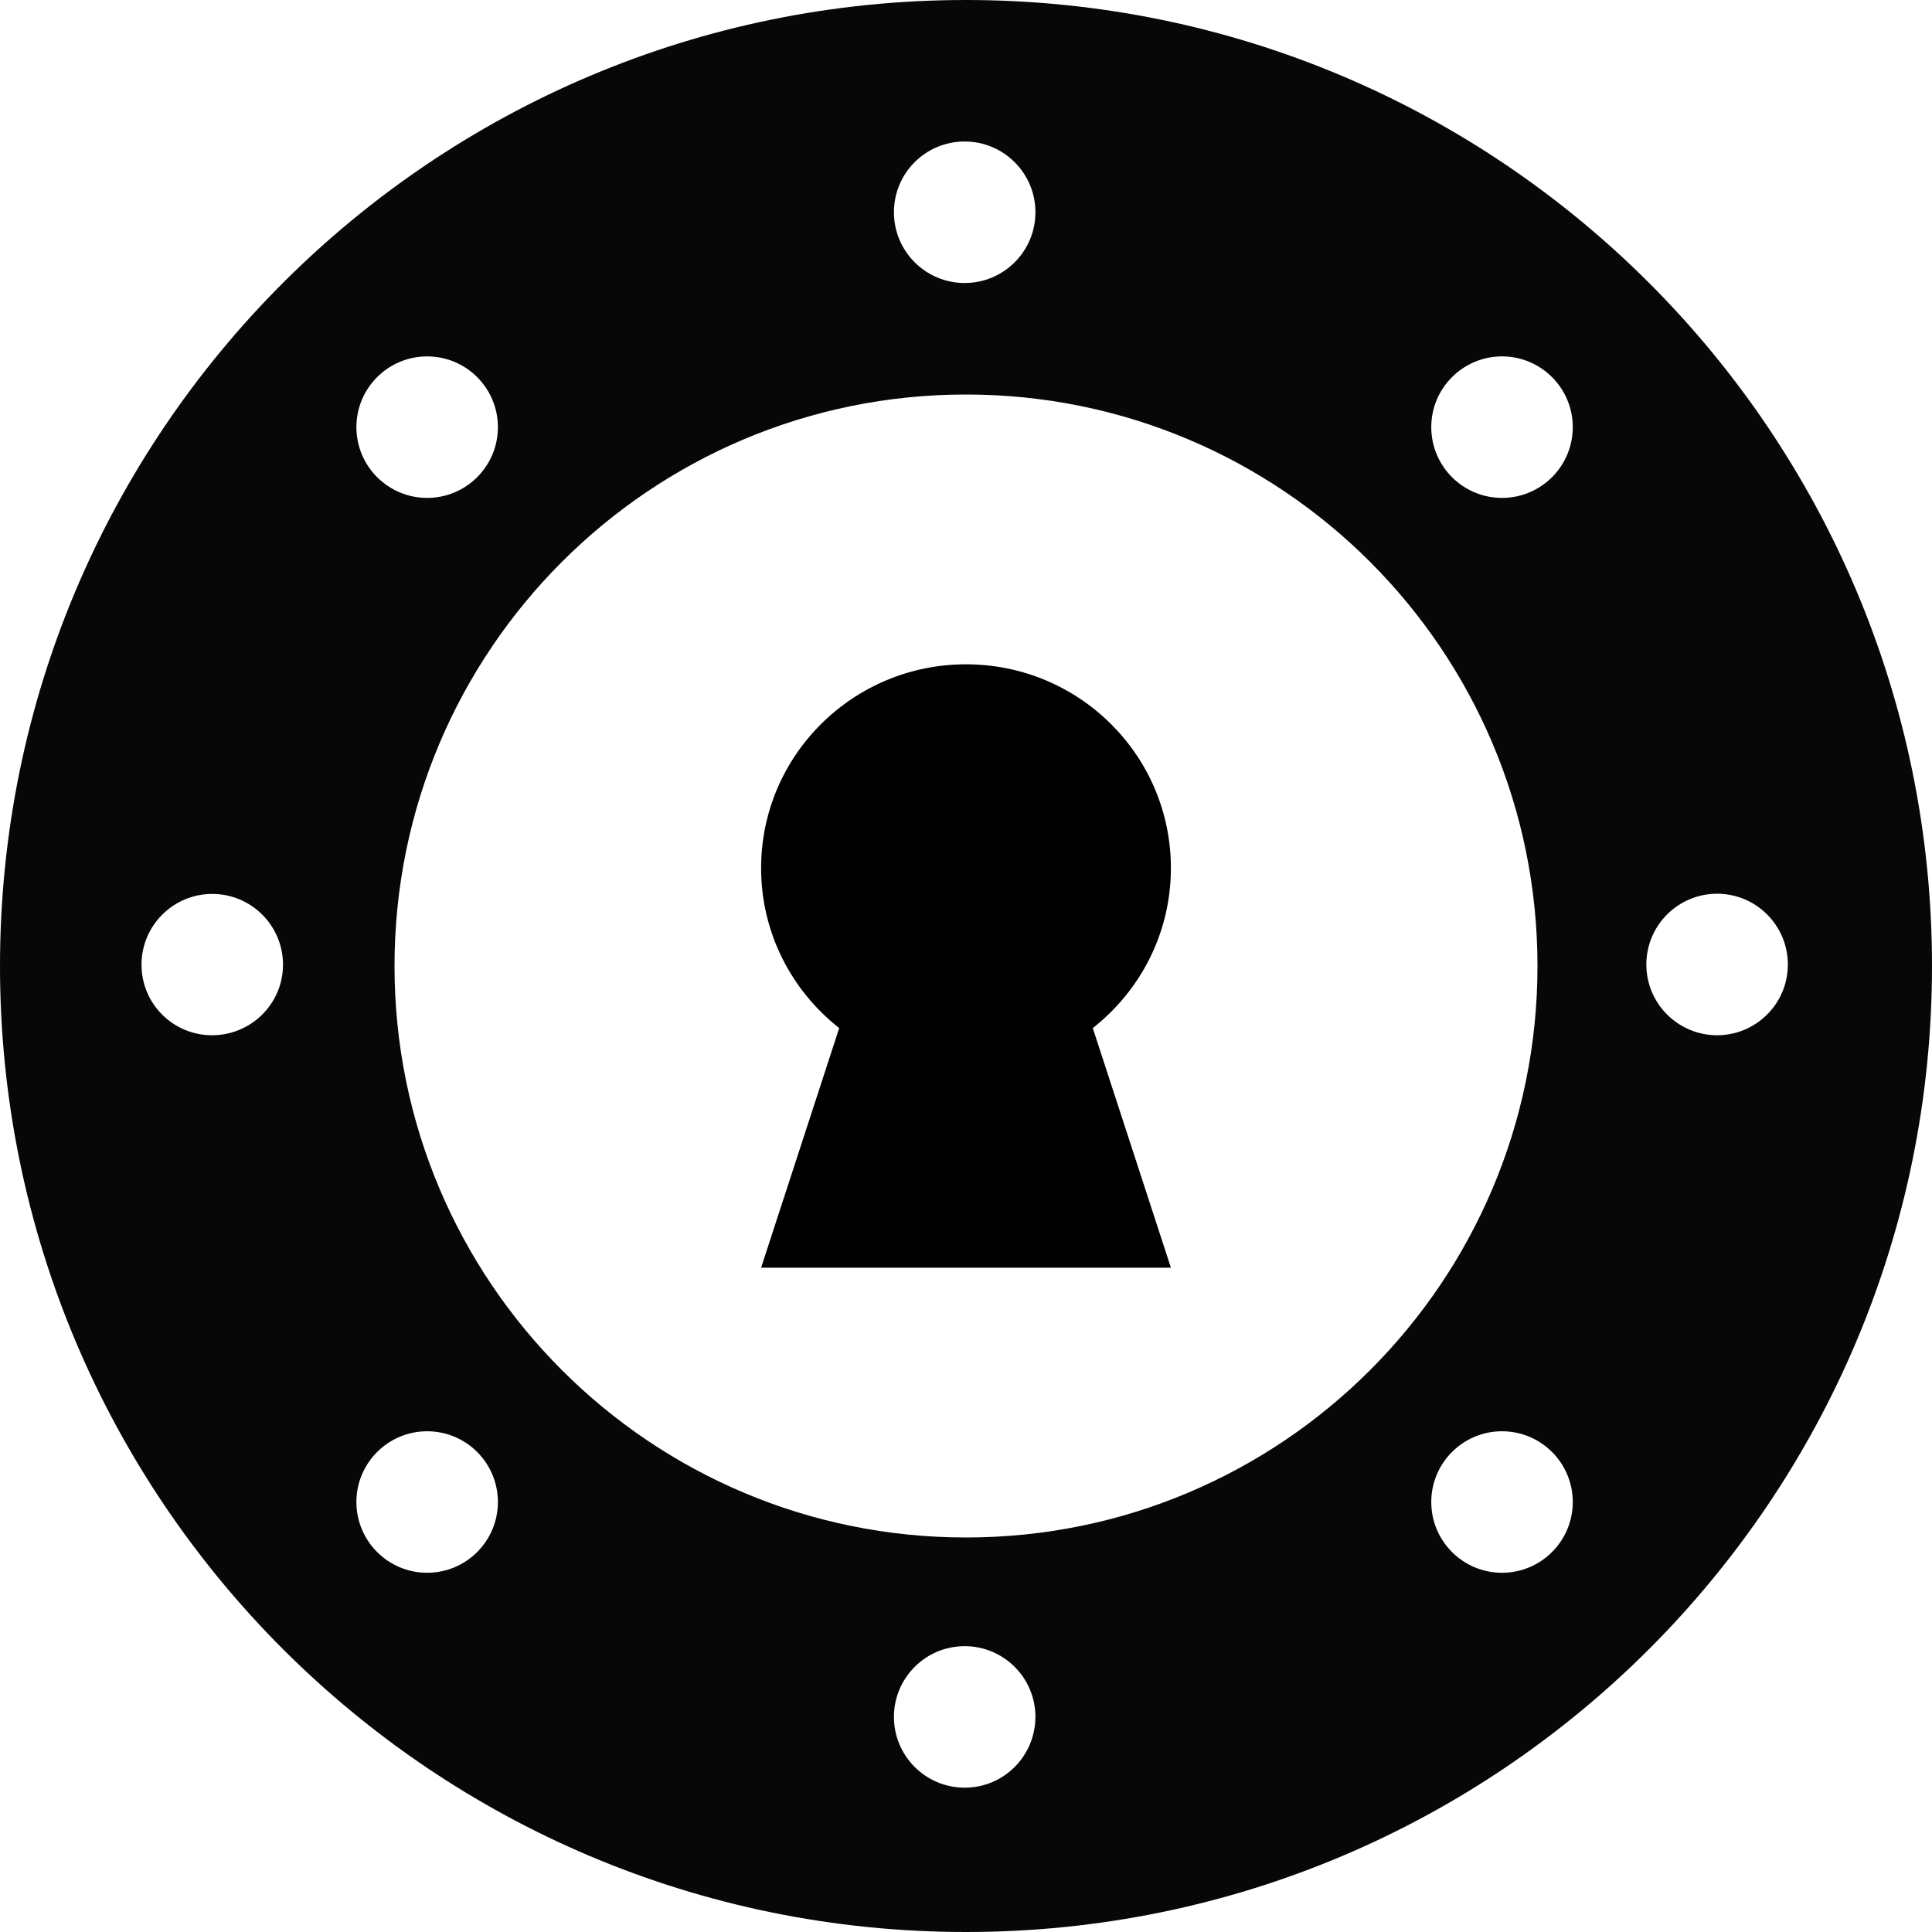
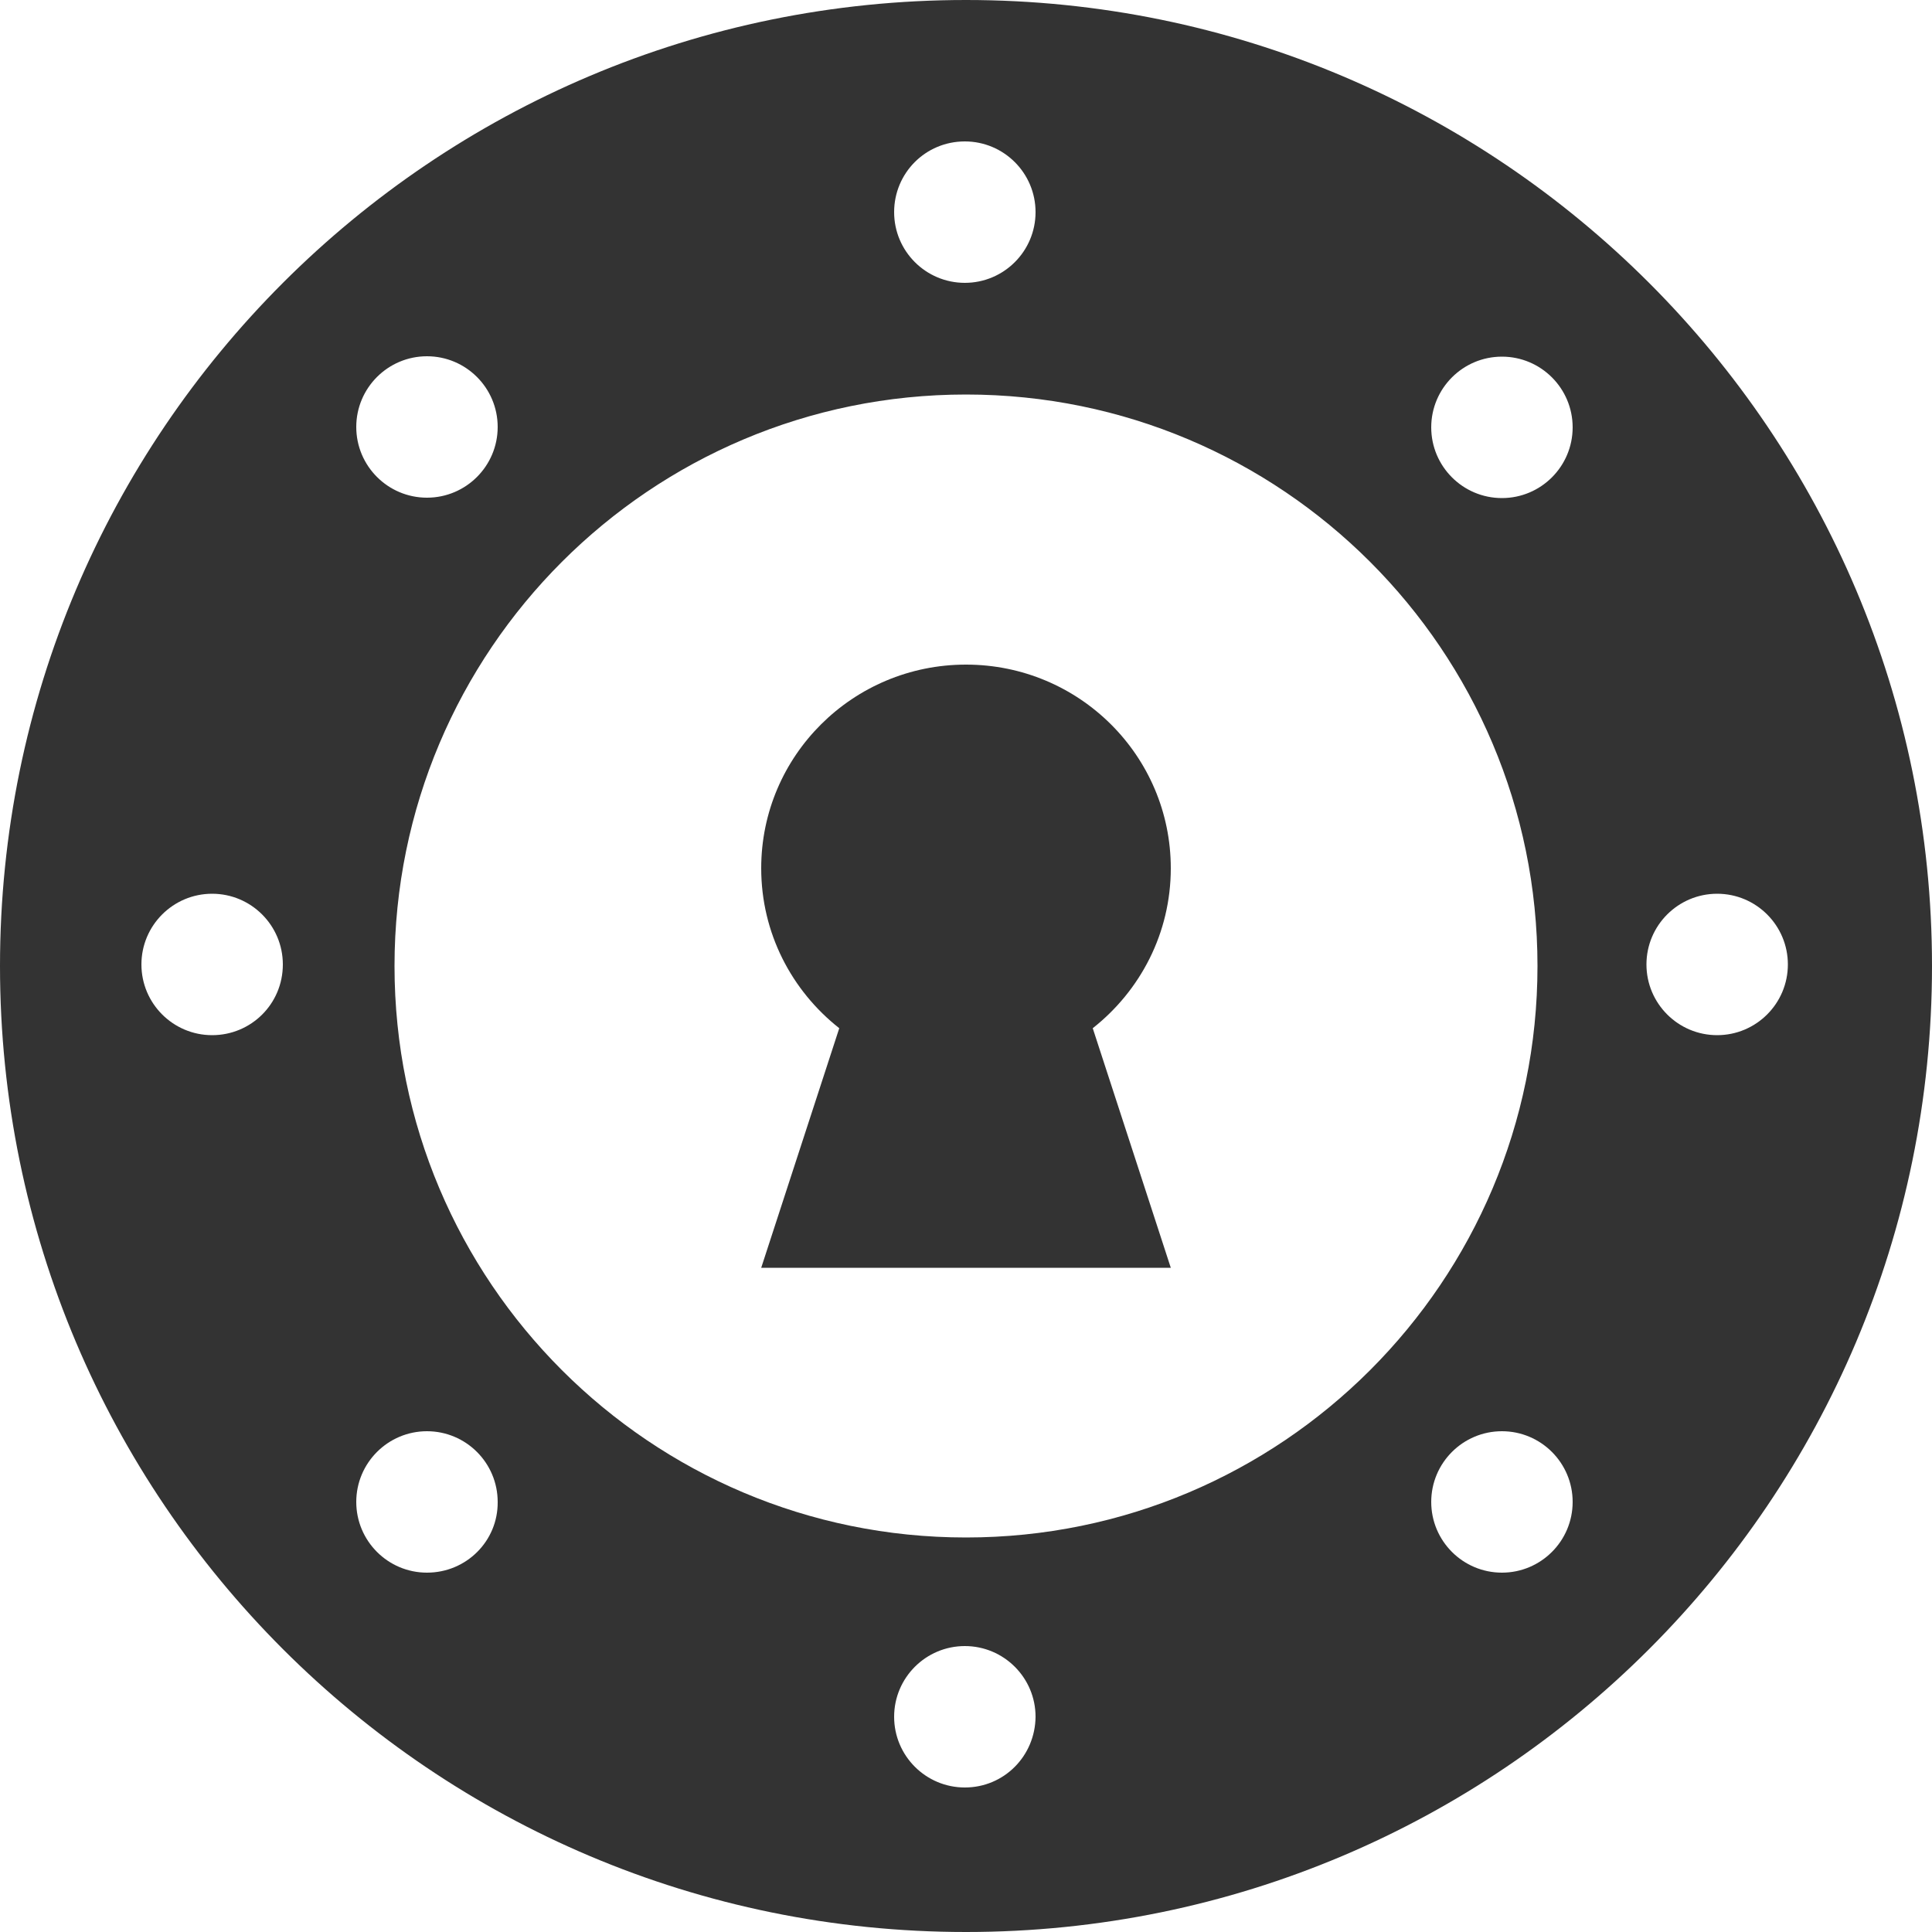
- <svg xmlns="http://www.w3.org/2000/svg" version="1.1" id="Layer_1" x="0px" y="0px" viewBox="0 0 1024 1024" enable-background="new 0 0 1024 1024" xml:space="preserve">
+ <svg xmlns="http://www.w3.org/2000/svg" version="1.1" id="Layer_1" x="0px" y="0px" viewBox="0 0 500 500" enable-background="new 0 0 500 500" xml:space="preserve">
  <g>
-     <circle display="none" fill="#111111" cx="511.3" cy="910.1" r="37.5" />
-     <circle display="none" fill="#111111" cx="226.4" cy="226.4" r="37.5" />
-     <circle display="none" fill="#111111" cx="112.4" cy="511.3" r="37.5" />
-     <circle display="none" fill="#111111" cx="226.4" cy="796.1" r="37.5" />
-     <circle display="none" fill="#111111" cx="796.1" cy="796.1" r="37.5" />
-     <circle display="none" fill="#111111" cx="511.3" cy="112.4" r="37.5" />
-     <circle display="none" fill="#111111" cx="910.1" cy="511.3" r="37.5" />
-     <circle display="none" fill="#111111" cx="796.1" cy="226.4" r="37.5" />
+     <circle display="none" fill="#111111" cx="249.7" cy="444.4" r="18.3" />
+     <circle display="none" fill="#111111" cx="110.5" cy="110.5" r="18.3" />
+     <circle display="none" fill="#111111" cx="54.9" cy="249.7" r="18.3" />
+     <circle display="none" fill="#111111" cx="110.5" cy="388.7" r="18.3" />
+     <circle display="none" fill="#111111" cx="388.7" cy="388.7" r="18.3" />
+     <circle display="none" fill="#111111" cx="249.7" cy="54.9" r="18.3" />
+     <circle display="none" fill="#111111" cx="444.4" cy="249.7" r="18.3" />
+     <circle display="none" fill="#111111" cx="388.7" cy="110.5" r="18.3" />
  </g>
-   <path fill="#070707" d="M512,0C229.2,0,0,229.2,0,512s229.2,512,512,512s512-229.2,512-512S794.8,0,512,0z M112.4,548.7  C91.7,548.7,75,532,75,511.3s16.8-37.5,37.5-37.5c20.7,0,37.5,16.8,37.5,37.5S133.1,548.7,112.4,548.7z M511.3,75  c20.7,0,37.5,16.8,37.5,37.5s-16.8,37.5-37.5,37.5s-37.5-16.8-37.5-37.5S490.5,75,511.3,75z M226.4,188.9  c20.7,0,37.5,16.8,37.5,37.5s-16.8,37.5-37.5,37.5s-37.5-16.8-37.5-37.5S205.7,188.9,226.4,188.9z M226.4,833.6  c-20.7,0-37.5-16.8-37.5-37.5s16.8-37.5,37.5-37.5s37.5,16.8,37.5,37.5S247.1,833.6,226.4,833.6z M511.3,947.5  c-20.7,0-37.5-16.8-37.5-37.5c0-20.7,16.8-37.5,37.5-37.5s37.5,16.8,37.5,37.5C548.7,930.8,532,947.5,511.3,947.5z M512,814.9  c-167.3,0-302.9-135.6-302.9-302.9S344.7,209.1,512,209.1S814.9,344.7,814.9,512S679.3,814.9,512,814.9z M796.1,833.6  c-20.7,0-37.5-16.8-37.5-37.5s16.8-37.5,37.5-37.5s37.5,16.8,37.5,37.5S816.8,833.6,796.1,833.6z M796.1,263.9  c-20.7,0-37.5-16.8-37.5-37.5s16.8-37.5,37.5-37.5s37.5,16.8,37.5,37.5S816.8,263.9,796.1,263.9z M910.1,548.7  c-20.7,0-37.5-16.8-37.5-37.5s16.8-37.5,37.5-37.5c20.7,0,37.5,16.8,37.5,37.5S930.8,548.7,910.1,548.7z" />
-   <path d="M620.6,671.9H403.4l41.4-127c-25.2-19.8-41.4-50.4-41.4-84.8c0-59.6,48.6-108,108.6-108c60,0,108.6,48.3,108.6,108  c0,34.4-16.2,65-41.4,84.8L620.6,671.9z" />
+   <path fill="#333333" d="M250,0C111.9,0,0,111.9,0,250s111.9,250,250,250s250-111.9,250-250S388.1,0,250,0z M54.9,267.9  c-10.1,0-18.3-8.2-18.3-18.3c0-10.1,8.2-18.3,18.3-18.3s18.3,8.2,18.3,18.3C73.2,259.8,65,267.9,54.9,267.9z M249.7,36.6  c10.1,0,18.3,8.2,18.3,18.3s-8.2,18.3-18.3,18.3c-10.1,0-18.3-8.2-18.3-18.3S239.5,36.6,249.7,36.6z M110.5,92.2  c10.1,0,18.3,8.2,18.3,18.3s-8.2,18.3-18.3,18.3s-18.3-8.2-18.3-18.3S100.4,92.2,110.5,92.2z M110.5,407c-10.1,0-18.3-8.2-18.3-18.3  c0-10.1,8.2-18.3,18.3-18.3s18.3,8.2,18.3,18.3C128.9,398.8,120.7,407,110.5,407z M249.7,462.6c-10.1,0-18.3-8.2-18.3-18.3  s8.2-18.3,18.3-18.3c10.1,0,18.3,8.2,18.3,18.3C267.9,454.5,259.8,462.6,249.7,462.6z M250,397.9c-81.7,0-147.9-66.2-147.9-147.9  S168.3,102.1,250,102.1S397.9,168.3,397.9,250S331.7,397.9,250,397.9z M388.7,407c-10.1,0-18.3-8.2-18.3-18.3  c0-10.1,8.2-18.3,18.3-18.3c10.1,0,18.3,8.2,18.3,18.3C407,398.8,398.8,407,388.7,407z M388.7,128.9c-10.1,0-18.3-8.2-18.3-18.3  s8.2-18.3,18.3-18.3c10.1,0,18.3,8.2,18.3,18.3S398.8,128.9,388.7,128.9z M444.4,267.9c-10.1,0-18.3-8.2-18.3-18.3  s8.2-18.3,18.3-18.3c10.1,0,18.3,8.2,18.3,18.3S454.5,267.9,444.4,267.9z" />
+   <path fill="#333333" d="M303,328.1H197l20.2-62c-12.3-9.7-20.2-24.6-20.2-41.4c0-29.1,23.7-52.7,53-52.7s53,23.6,53,52.7  c0,16.8-7.9,31.7-20.2,41.4L303,328.1z" />
</svg>
